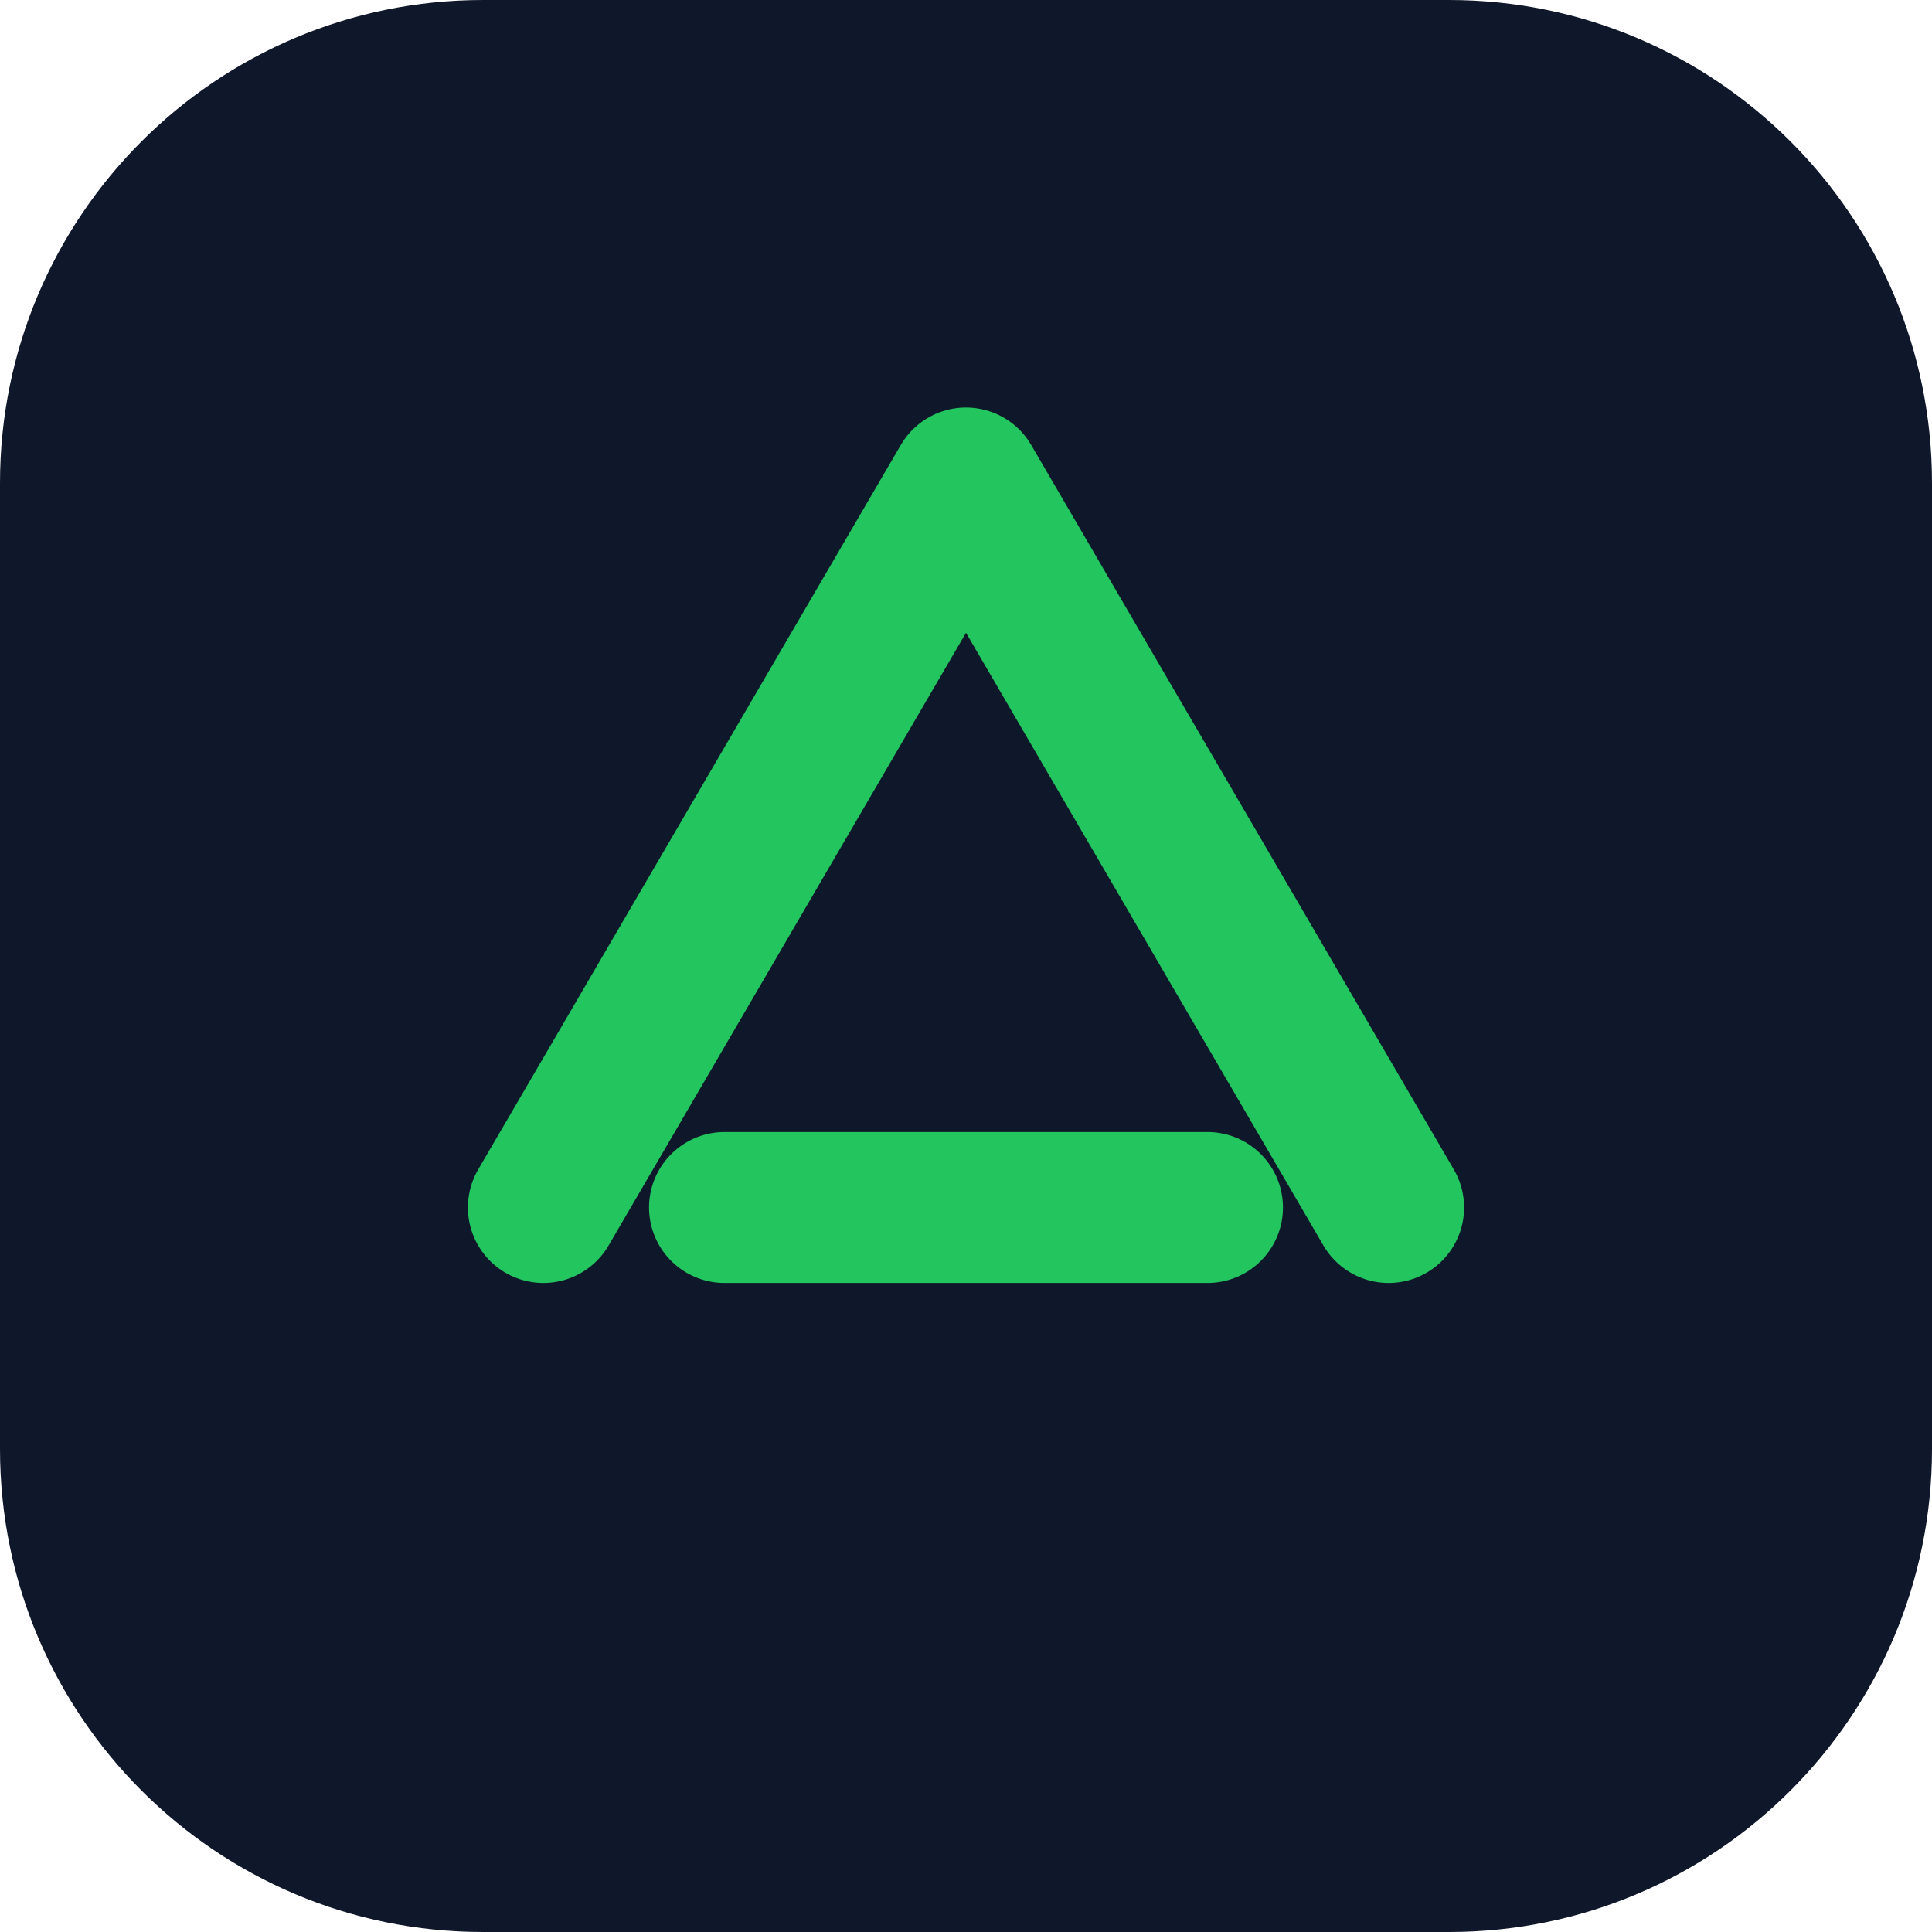
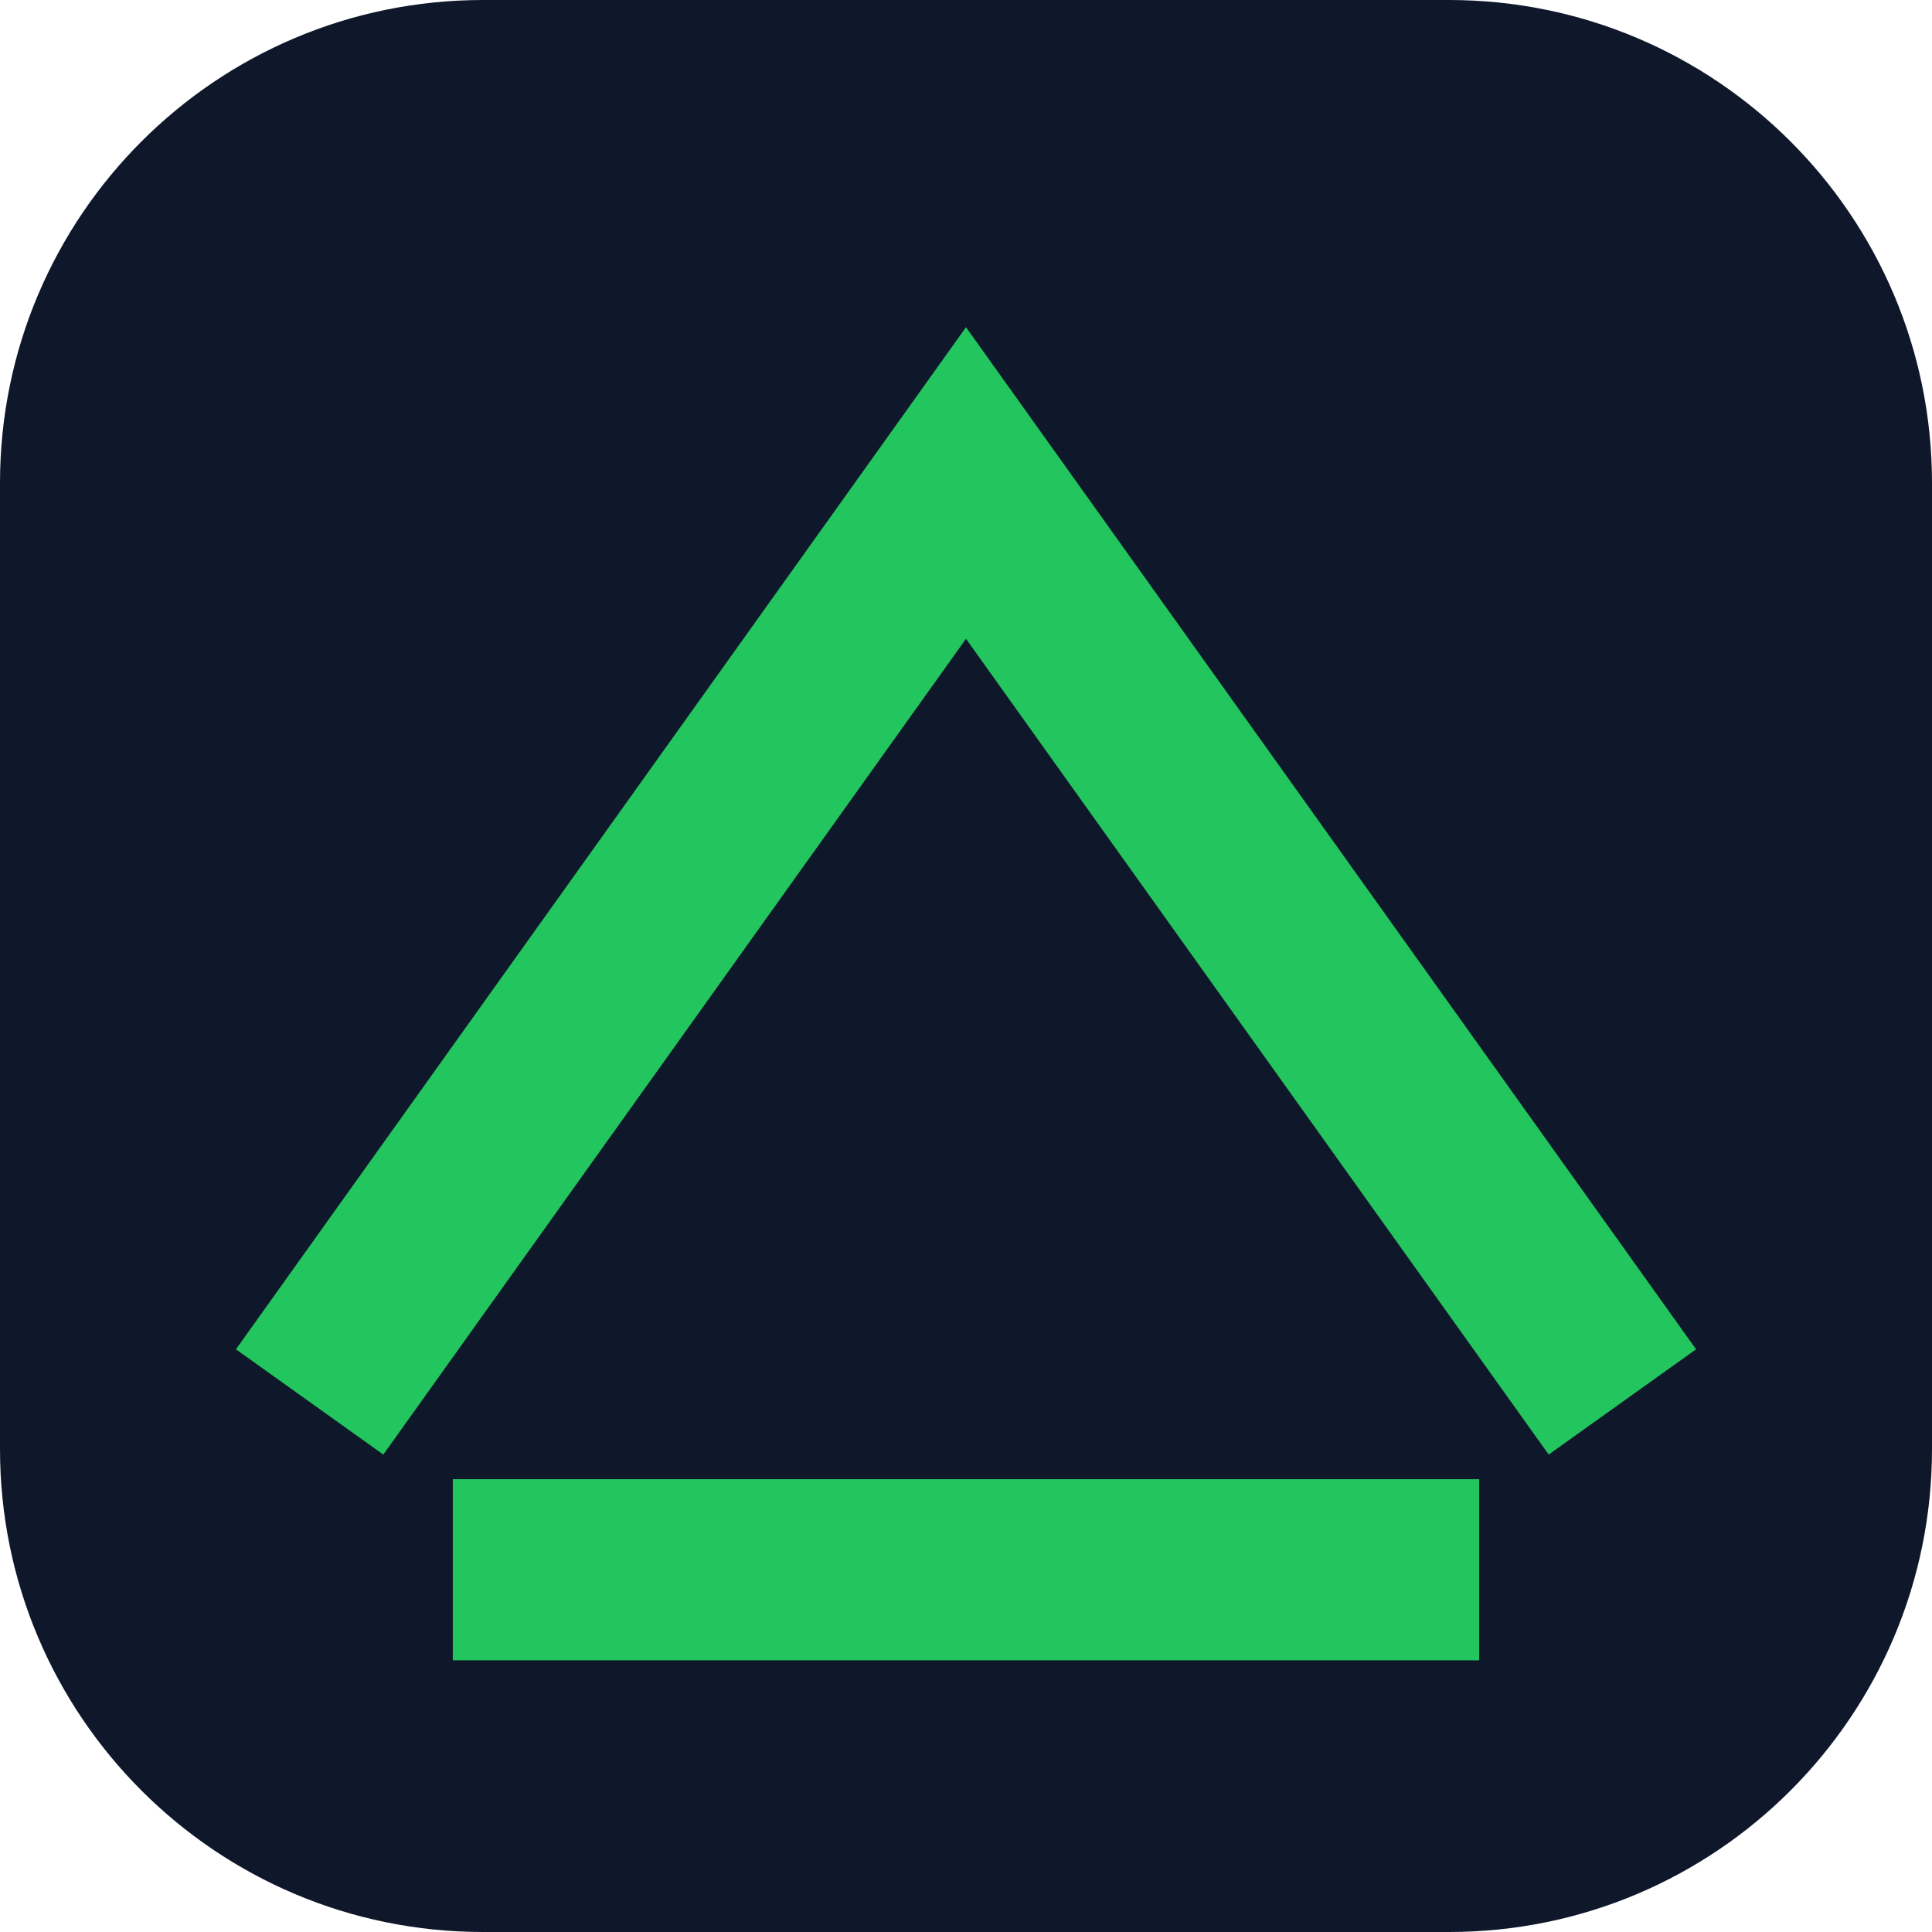
<svg xmlns="http://www.w3.org/2000/svg" viewBox="0 0 32 32" fill="none">
  <rect width="32" height="32" rx="8" fill="#0f172a" />
-   <path d="M9 20L16 8L23 20" stroke="#22c55e" stroke-width="2.5" stroke-linecap="round" stroke-linejoin="round" />
-   <path d="M12 20H20" stroke="#22c55e" stroke-width="2.5" stroke-linecap="round" />
+   <path d="M6 22L16 8L26 22" stroke="#22c55e" stroke-width="3" stroke-linecap="square" stroke-linejoin="miter" />
+   <path d="M9 26H23" stroke="#22c55e" stroke-width="3" stroke-linecap="square" />
</svg>
